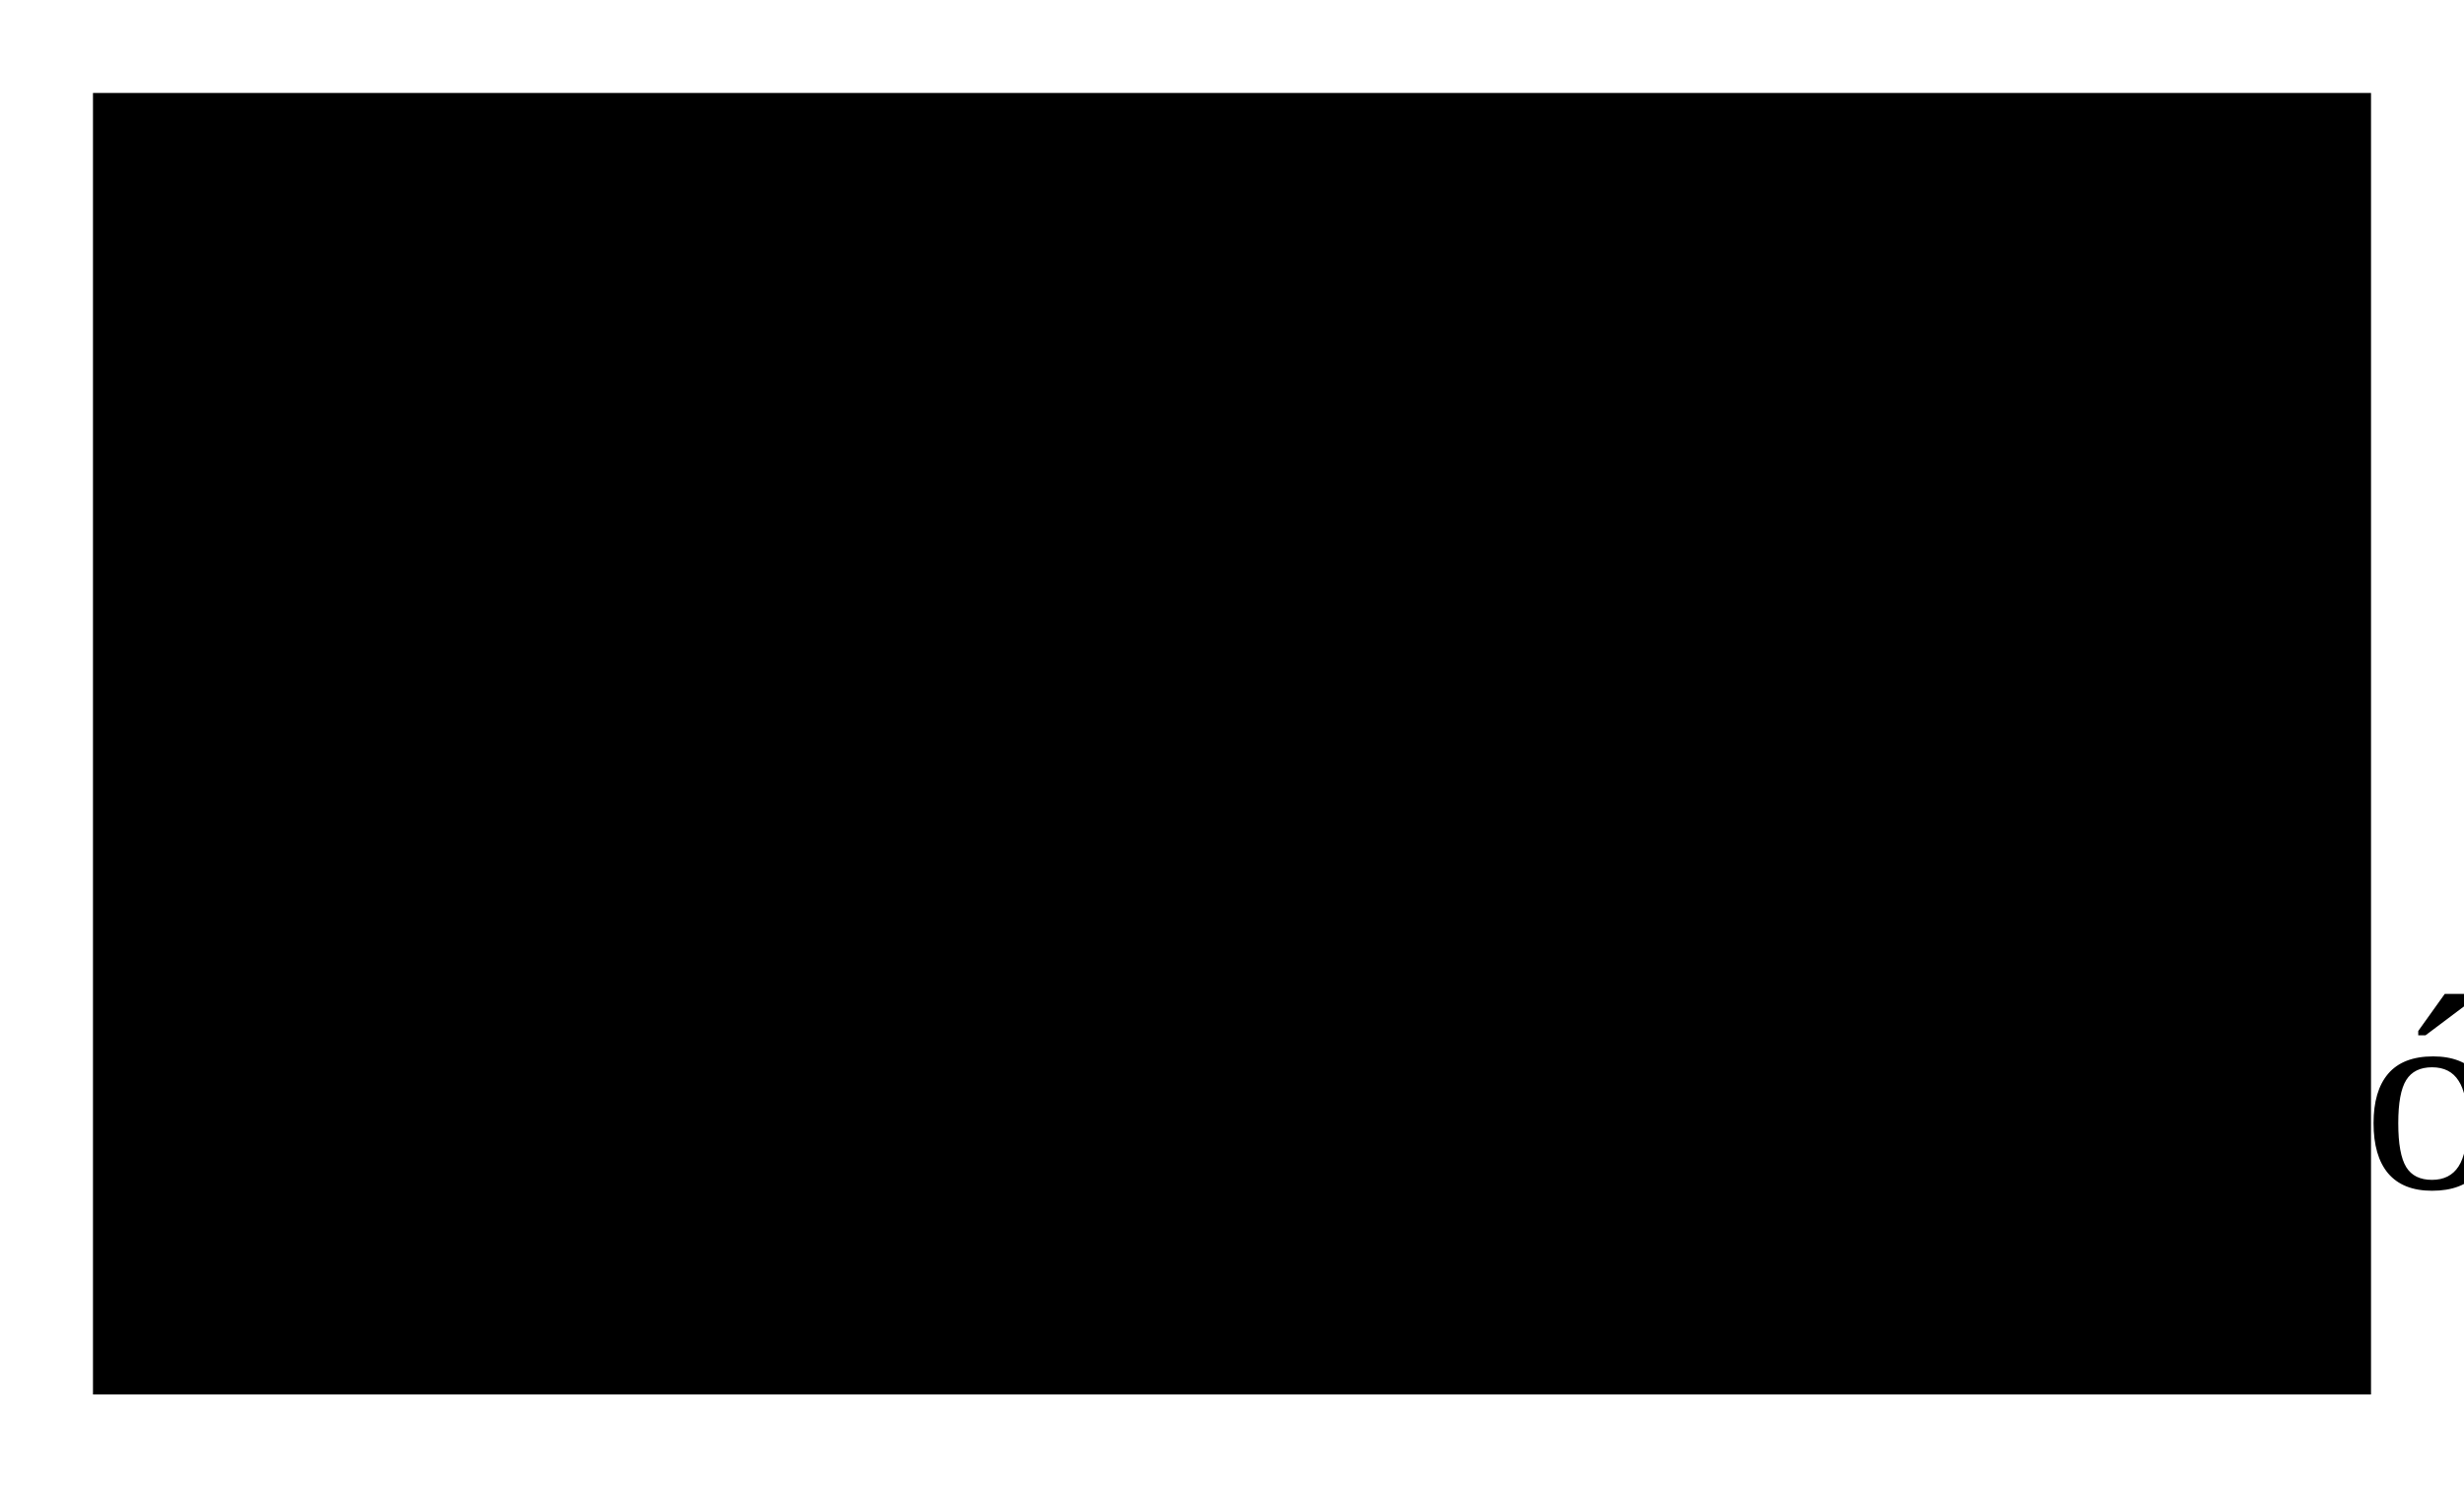
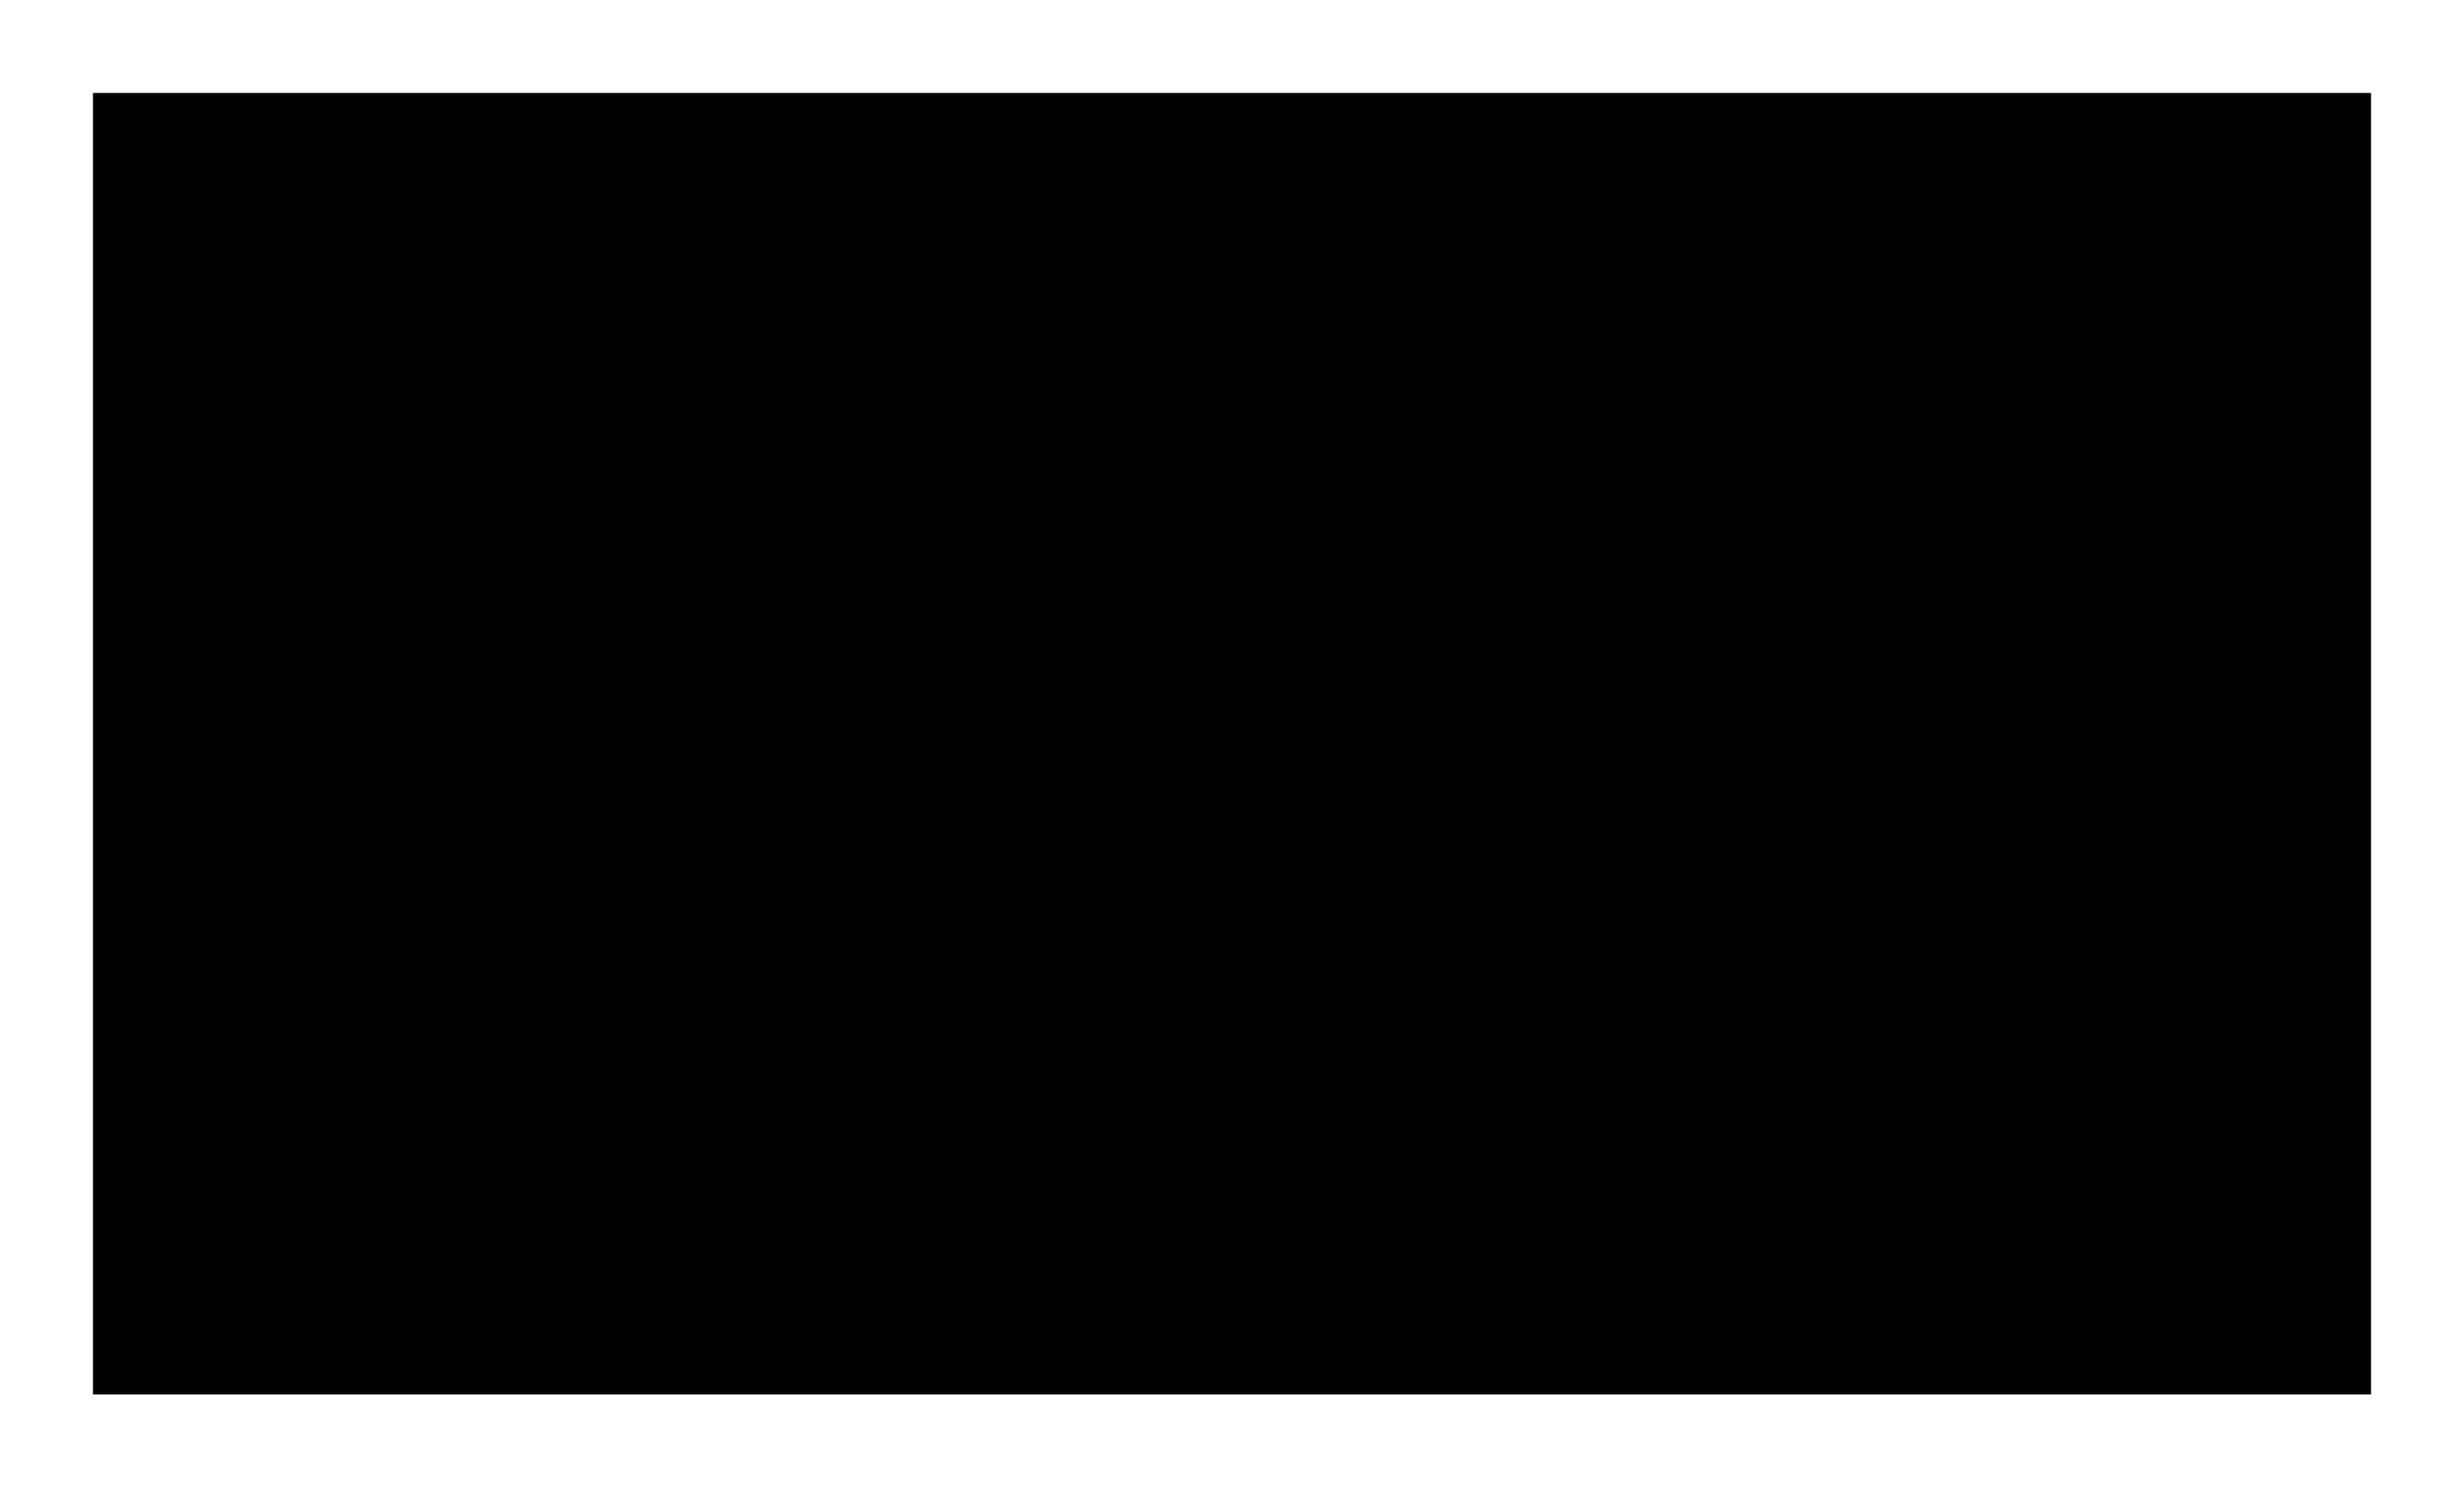
<svg xmlns="http://www.w3.org/2000/svg" viewBox="478 406 106 64">
  <g id="rooms">
-     <path id="parter-20" class="room" data-room-id="20" data-level="parter" data-name="20 – Spotkania absolwentów" fill-rule="evenodd" clip-rule="evenodd" d="M482,410 L580,410 L580,466 L482,466 Z" />
+     <path id="parter-20" class="room" data-room-id="20" data-level="parter" data-name="20" fill-rule="evenodd" clip-rule="evenodd" d="M482,410 L580,410 L580,466 L482,466 Z" />
  </g>
  <g id="labels">
    <text class="room-label">
-       <tspan x="531" y="427.21" class="label-number">20</tspan>
-       <tspan x="531" y="442.16" class="label-name">Spotkania</tspan>
-       <tspan x="531" y="457.11" class="label-name">absolwentów</tspan>
+       <tspan x="531" y="442.16" class="label-number">20</tspan>
    </text>
  </g>
</svg>
